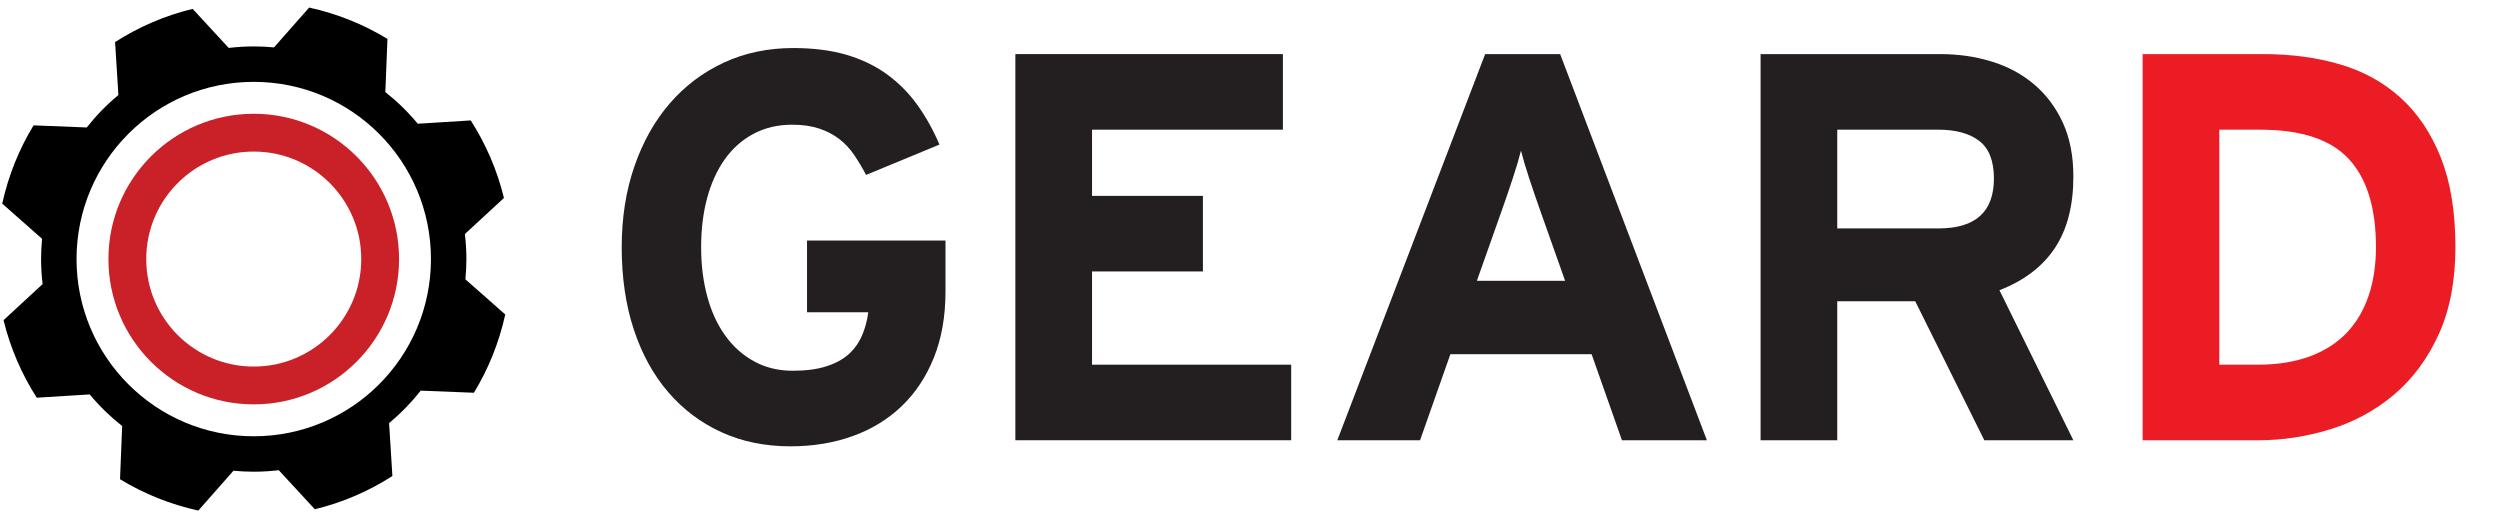
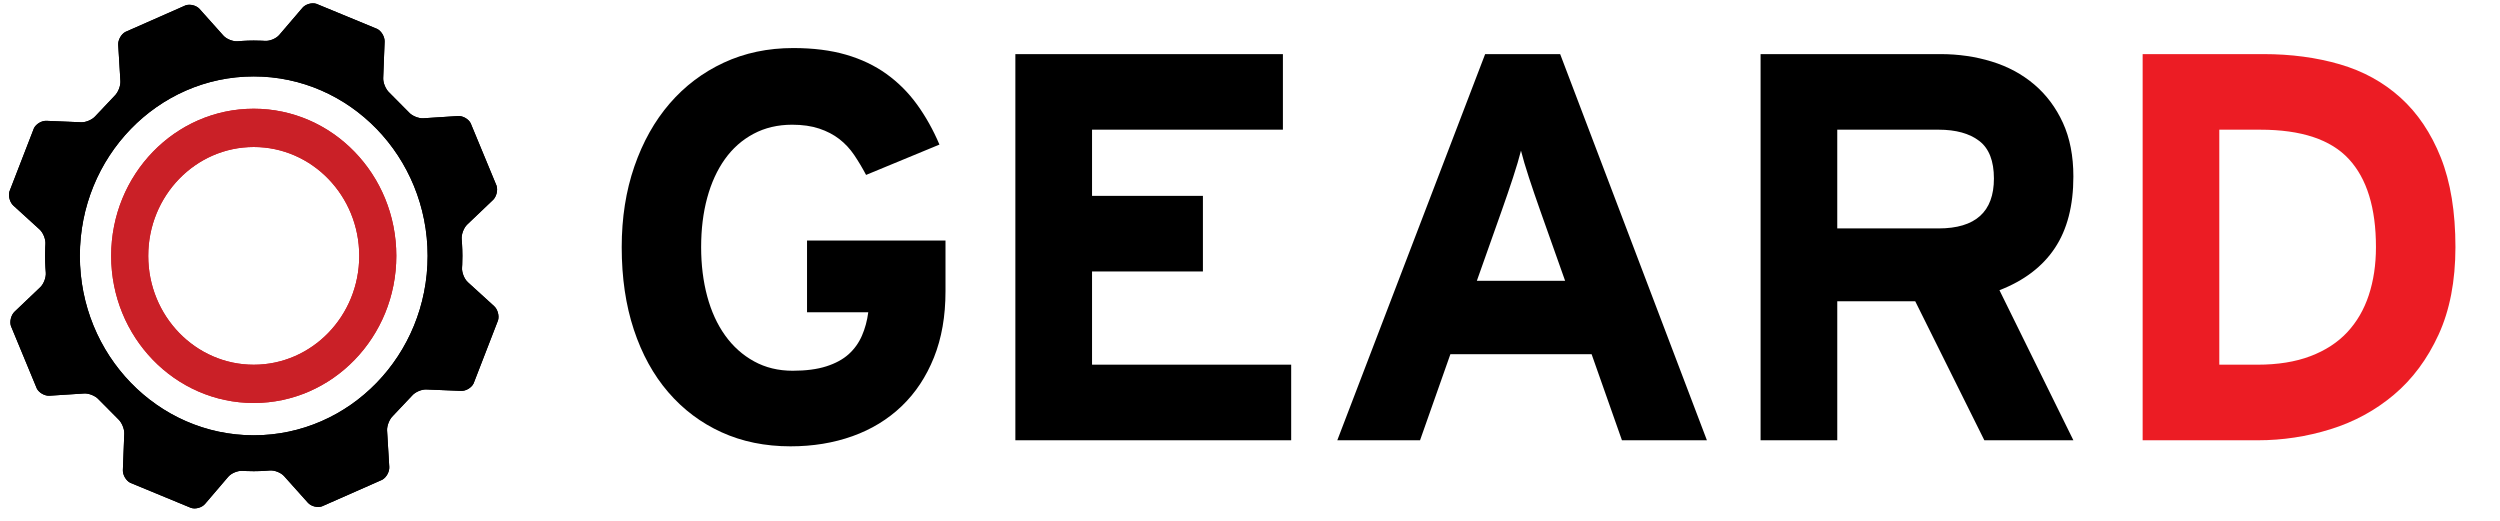
<svg xmlns="http://www.w3.org/2000/svg" version="1.1" id="Layer_1" x="0px" y="0px" width="288px" height="60px" viewBox="0 0 288 60" enable-background="new 0 0 288 60" xml:space="preserve">
+   <g>
+     <path d="M107.59,41.182c-0.89,2.219-2.129,4.088-3.718,5.609s-3.475,2.672-5.655,3.453c-2.183,0.781-4.566,1.173-7.149,1.173   c-2.923,0-5.572-0.54-7.944-1.621c-2.373-1.08-4.417-2.614-6.133-4.606c-1.716-1.99-3.04-4.396-3.972-7.213   c-0.932-2.816-1.398-5.983-1.398-9.5c0-3.389,0.486-6.492,1.461-9.31c0.974-2.817,2.33-5.232,4.067-7.245   c1.737-2.012,3.813-3.58,6.228-4.703c2.416-1.122,5.084-1.684,8.007-1.684c2.288,0,4.311,0.254,6.069,0.763   c1.757,0.508,3.314,1.25,4.671,2.224c1.355,0.975,2.53,2.151,3.526,3.527c0.995,1.377,1.854,2.913,2.574,4.607l-8.452,3.495   c-0.424-0.804-0.88-1.566-1.366-2.288c-0.487-0.72-1.06-1.334-1.716-1.843c-0.657-0.508-1.43-0.911-2.319-1.208   c-0.891-0.296-1.929-0.445-3.114-0.445c-1.652,0-3.136,0.35-4.448,1.048c-1.314,0.699-2.415,1.674-3.305,2.923   c-0.89,1.25-1.568,2.733-2.034,4.449c-0.467,1.716-0.699,3.612-0.699,5.688c0,2.033,0.232,3.918,0.699,5.656   c0.466,1.737,1.154,3.24,2.065,4.513c0.911,1.271,2.023,2.267,3.336,2.985c1.312,0.722,2.796,1.081,4.448,1.081   c1.525,0,2.817-0.169,3.877-0.509c1.058-0.339,1.916-0.806,2.573-1.398c0.656-0.593,1.165-1.303,1.525-2.129   c0.359-0.825,0.604-1.726,0.73-2.7H92.97v-8.262h15.951v5.831C108.925,36.417,108.479,38.963,107.59,41.182z" />
+     <path d="M116.97,50.718V6.233h30.821v8.706h-21.988v7.626h12.773v8.707h-12.773v10.739h22.941v8.706L116.97,50.718L116.97,50.718z" />
+     <path d="M186.848,50.718l-3.494-9.913h-16.27l-3.495,9.913h-9.532l17.031-44.484h8.643l16.904,44.484H186.848z M177.441,24.281   c-0.467-1.312-0.899-2.584-1.303-3.812c-0.402-1.229-0.709-2.266-0.921-3.114c-0.213,0.848-0.52,1.886-0.922,3.114   c-0.403,1.229-0.837,2.5-1.303,3.812l-2.859,8.07h10.169L177.441,24.281z" />
+     <path d="M228.596,50.718l-7.963-16.015h-8.98v16.015h-8.834V6.233h20.718c2.075,0,4.045,0.286,5.909,0.858   c1.863,0.572,3.496,1.452,4.895,2.637c1.396,1.187,2.499,2.659,3.305,4.417c0.805,1.759,1.207,3.824,1.207,6.196   c0,3.348-0.709,6.091-2.129,8.23c-1.42,2.14-3.549,3.76-6.387,4.861l8.516,17.285L228.596,50.718L228.596,50.718z M228.01,16.235   c-1.128-0.864-2.689-1.296-4.688-1.296h-11.67v11.375h11.67c4.252,0,6.378-1.916,6.378-5.751   C229.699,18.542,229.137,17.099,228.01,16.235z" />
+     <path fill="#EC1C24" d="M280.925,38.548c-1.293,2.818-3.009,5.127-5.147,6.927c-2.139,1.803-4.574,3.125-7.309,3.974   c-2.732,0.848-5.519,1.271-8.355,1.271h-13.281V6.233h13.917c3.178,0,6.11,0.392,8.802,1.176c2.689,0.784,5.021,2.065,6.99,3.845   c1.969,1.78,3.516,4.078,4.639,6.895c1.122,2.818,1.686,6.259,1.686,10.327C282.863,32.374,282.217,35.73,280.925,38.548z    M270.587,18.324c-2.083-2.256-5.483-3.384-10.203-3.384h-4.72v27.072h4.4c2.338,0,4.367-0.326,6.09-0.979   c1.722-0.653,3.135-1.57,4.24-2.751c1.105-1.182,1.936-2.604,2.487-4.271s0.829-3.511,0.829-5.535   C273.712,23.964,272.671,20.58,270.587,18.324z" />
+   </g>
  <g>
    <g>
      <g>
-         <path d="M53.615,32.179c0.074-0.77,0.114-1.546,0.114-2.333c0-0.978-0.062-1.94-0.174-2.885l4.499-4.155     c-0.782-3.216-2.089-6.224-3.824-8.933l-6.103,0.381c-1.111-1.346-2.367-2.564-3.735-3.647l0.243-6.126     c-2.744-1.67-5.783-2.901-9.018-3.611l-4.052,4.59c-0.767-0.073-1.545-0.113-2.334-0.113c-0.975,0-1.937,0.064-2.883,0.174     l-4.157-4.501c-3.215,0.783-6.223,2.09-8.933,3.825l0.381,6.103c-1.344,1.11-2.564,2.367-3.646,3.737l-6.126-0.244     c-1.67,2.744-2.901,5.783-3.61,9.018l4.59,4.051c-0.074,0.769-0.115,1.546-0.115,2.335c0,0.977,0.064,1.938,0.176,2.882     l-4.5,4.156c0.783,3.215,2.09,6.224,3.825,8.933l6.102-0.381c1.111,1.345,2.368,2.563,3.737,3.643l-0.244,6.129     c2.745,1.671,5.784,2.901,9.018,3.611l4.05-4.59c0.768,0.073,1.547,0.112,2.334,0.112c0.977,0,1.938-0.062,2.884-0.172     l4.155,4.498c3.216-0.782,6.225-2.09,8.935-3.825l-0.38-6.104c1.344-1.107,2.562-2.366,3.644-3.735l6.127,0.243     c1.67-2.744,2.9-5.783,3.61-9.017L53.615,32.179z M29.231,50.259c-11.273,0-20.414-9.138-20.414-20.413     c0-11.277,9.14-20.416,20.414-20.416c11.274,0,20.415,9.138,20.415,20.416C49.646,41.121,40.506,50.259,29.231,50.259z" />
+         <g>
+           <g>
+             <path d="M53.896,32.512c-0.407-0.37-0.708-1.122-0.668-1.67c0,0,0.041-0.569,0.041-1.366c0-0.99-0.083-1.924-0.083-1.924       c-0.049-0.548,0.237-1.307,0.636-1.686l2.967-2.828c0.398-0.379,0.584-1.118,0.414-1.641l-2.985-7.205       c-0.252-0.489-0.907-0.86-1.456-0.824l-3.992,0.257c-0.549,0.036-1.298-0.271-1.665-0.681l-2.257-2.276       c-0.408-0.369-0.724-1.121-0.703-1.67l0.162-4.204c0.021-0.55-0.361-1.207-0.85-1.459l-7.008-2.893       c-0.524-0.167-1.245,0.038-1.603,0.456l-2.675,3.128c-0.357,0.418-1.099,0.726-1.647,0.685c0,0-0.52-0.039-1.293-0.039       c-0.957,0-1.833,0.082-1.833,0.082c-0.547,0.051-1.296-0.242-1.663-0.652l-2.744-3.066c-0.367-0.41-1.092-0.598-1.612-0.417       l-6.944,3.064c-0.482,0.265-0.849,0.931-0.816,1.479l0.252,4.183c0.033,0.549-0.265,1.309-0.664,1.688l-2.204,2.331       c-0.356,0.419-1.097,0.744-1.646,0.722L5.345,13.92c-0.549-0.022-1.196,0.364-1.436,0.858L1.09,22.053       c-0.158,0.527,0.045,1.261,0.452,1.631l3.024,2.754c0.407,0.371,0.707,1.122,0.668,1.671c0,0-0.041,0.569-0.041,1.367       c0,0.989,0.083,1.924,0.083,1.924c0.049,0.548-0.237,1.307-0.635,1.687l-2.966,2.826c-0.398,0.38-0.585,1.118-0.415,1.642       l2.985,7.206c0.252,0.488,0.907,0.859,1.456,0.824l3.991-0.257c0.549-0.035,1.298,0.271,1.665,0.681l2.257,2.273       c0.408,0.369,0.725,1.12,0.703,1.67l-0.162,4.206c-0.021,0.55,0.361,1.206,0.85,1.459l7.008,2.894       c0.524,0.167,1.245-0.038,1.603-0.456l2.674-3.128c0.357-0.418,1.099-0.726,1.647-0.685c0,0,0.521,0.039,1.294,0.039       c0.958,0,1.834-0.082,1.834-0.082c0.547-0.052,1.296,0.241,1.663,0.651l2.744,3.065c0.367,0.41,1.092,0.598,1.612,0.418       l6.944-3.064c0.482-0.265,0.849-0.931,0.816-1.479l-0.252-4.184c-0.033-0.549,0.265-1.309,0.664-1.688l2.204-2.331       c0.356-0.42,1.097-0.744,1.646-0.722l4.014,0.165c0.549,0.022,1.196-0.363,1.436-0.858l2.818-7.273       c0.158-0.527-0.045-1.261-0.452-1.631L53.896,32.512z M29.231,50.147c-11.062,0-20.031-9.255-20.031-20.672       S18.169,8.804,29.231,8.804s20.031,9.255,20.031,20.672S40.293,50.147,29.231,50.147z" />
+             <path d="M53.896,32.512c-0.407-0.37-0.708-1.122-0.668-1.67c0,0,0.041-0.569,0.041-1.366c0-0.99-0.083-1.924-0.083-1.924       c-0.049-0.548,0.237-1.307,0.636-1.686l2.967-2.828c0.398-0.379,0.584-1.118,0.414-1.641l-2.985-7.205       c-0.252-0.489-0.907-0.86-1.456-0.824l-3.992,0.257c-0.549,0.036-1.298-0.271-1.665-0.681l-2.257-2.276       c-0.408-0.369-0.724-1.121-0.703-1.67l0.162-4.204c0.021-0.55-0.361-1.207-0.85-1.459l-7.008-2.893       c-0.524-0.167-1.245,0.038-1.603,0.456l-2.675,3.128c-0.357,0.418-1.099,0.726-1.647,0.685c0,0-0.52-0.039-1.293-0.039       c-0.957,0-1.833,0.082-1.833,0.082c-0.547,0.051-1.296-0.242-1.663-0.652l-2.744-3.066c-0.367-0.41-1.092-0.598-1.612-0.417       l-6.944,3.064c-0.482,0.265-0.849,0.931-0.816,1.479l0.252,4.183c0.033,0.549-0.265,1.309-0.664,1.688l-2.204,2.331       c-0.356,0.419-1.097,0.744-1.646,0.722L5.345,13.92c-0.549-0.022-1.196,0.364-1.436,0.858L1.09,22.053       c-0.158,0.527,0.045,1.261,0.452,1.631l3.024,2.754c0.407,0.371,0.707,1.122,0.668,1.671c0,0-0.041,0.569-0.041,1.367       c0,0.989,0.083,1.924,0.083,1.924c0.049,0.548-0.237,1.307-0.635,1.687l-2.966,2.826c-0.398,0.38-0.585,1.118-0.415,1.642       l2.985,7.206c0.252,0.488,0.907,0.859,1.456,0.824l3.991-0.257c0.549-0.035,1.298,0.271,1.665,0.681l2.257,2.273       c0.408,0.369,0.725,1.12,0.703,1.67l-0.162,4.206c-0.021,0.55,0.361,1.206,0.85,1.459l7.008,2.894       c0.524,0.167,1.245-0.038,1.603-0.456l2.674-3.128c0.357-0.418,1.099-0.726,1.647-0.685c0,0,0.521,0.039,1.294,0.039       c0.958,0,1.834-0.082,1.834-0.082c0.547-0.052,1.296,0.241,1.663,0.651l2.744,3.065c0.367,0.41,1.092,0.598,1.612,0.418       l6.944-3.064c0.482-0.265,0.849-0.931,0.816-1.479l-0.252-4.184c-0.033-0.549,0.265-1.309,0.664-1.688l2.204-2.331       c0.356-0.42,1.097-0.744,1.646-0.722l4.014,0.165c0.549,0.022,1.196-0.363,1.436-0.858l2.818-7.273       c0.158-0.527-0.045-1.261-0.452-1.631L53.896,32.512z M29.231,50.147c-11.062,0-20.031-9.255-20.031-20.672       S18.169,8.804,29.231,8.804s20.031,9.255,20.031,20.672S40.293,50.147,29.231,50.147z" />
+           </g>
+         </g>
      </g>
-     </g>
-     <g>
      <g>
-         <path fill="#CA2027" d="M29.231,13.106c-9.245,0-16.74,7.495-16.74,16.74c0,9.243,7.495,16.738,16.74,16.738     c9.245,0,16.741-7.495,16.741-16.738C45.973,20.601,38.477,13.106,29.231,13.106z M29.231,42.229     c-6.839,0-12.384-5.543-12.384-12.384c0-6.842,5.545-12.385,12.384-12.385s12.385,5.543,12.385,12.385     C41.617,36.687,36.071,42.229,29.231,42.229z" />
+         <g>
+           <g>
+             <path fill="#CA2027" d="M29.231,12.525c-9.071,0-16.426,7.59-16.426,16.95s7.354,16.95,16.426,16.95s16.426-7.59,16.426-16.95       S38.303,12.525,29.231,12.525z M29.231,42.017c-6.711,0-12.152-5.614-12.152-12.541s5.441-12.541,12.152-12.541       s12.152,5.614,12.152,12.541S35.942,42.017,29.231,42.017z" />
+             <path fill="#CA2027" d="M29.231,12.525c-9.071,0-16.426,7.59-16.426,16.95s7.354,16.95,16.426,16.95s16.426-7.59,16.426-16.95       S38.303,12.525,29.231,12.525z M29.231,42.017c-6.711,0-12.152-5.614-12.152-12.541s5.441-12.541,12.152-12.541       s12.152,5.614,12.152,12.541S35.942,42.017,29.231,42.017z" />
+           </g>
+         </g>
      </g>
    </g>
  </g>
-   <g>
-     <path fill="#231F20" d="M107.59,41.182c-0.89,2.218-2.129,4.088-3.718,5.609c-1.589,1.521-3.475,2.672-5.655,3.453   c-2.183,0.781-4.566,1.173-7.149,1.173c-2.923,0-5.572-0.54-7.944-1.621c-2.373-1.08-4.417-2.615-6.133-4.606   s-3.04-4.396-3.972-7.213c-0.932-2.817-1.398-5.984-1.398-9.501c0-3.389,0.486-6.492,1.461-9.31   c0.974-2.817,2.33-5.232,4.067-7.245c1.737-2.012,3.813-3.58,6.228-4.703c2.416-1.122,5.084-1.684,8.007-1.684   c2.288,0,4.311,0.254,6.069,0.763c1.757,0.508,3.314,1.25,4.671,2.224c1.355,0.975,2.53,2.151,3.526,3.527   c0.995,1.377,1.854,2.913,2.574,4.607l-8.452,3.495c-0.424-0.804-0.88-1.566-1.366-2.288c-0.487-0.72-1.06-1.334-1.716-1.843   c-0.657-0.508-1.43-0.911-2.319-1.208c-0.891-0.296-1.929-0.445-3.114-0.445c-1.652,0-3.136,0.35-4.448,1.048   c-1.314,0.699-2.415,1.674-3.305,2.923c-0.89,1.25-1.568,2.733-2.034,4.449c-0.467,1.716-0.699,3.612-0.699,5.688   c0,2.033,0.232,3.919,0.699,5.656c0.466,1.737,1.154,3.24,2.065,4.512c0.911,1.271,2.023,2.267,3.336,2.986   c1.312,0.722,2.796,1.081,4.448,1.081c1.525,0,2.817-0.169,3.877-0.509c1.058-0.339,1.916-0.805,2.573-1.398   c0.656-0.593,1.165-1.303,1.525-2.129c0.359-0.826,0.604-1.726,0.73-2.7h-7.054v-8.262h15.951v5.831   C108.925,36.417,108.479,38.963,107.59,41.182z" />
-     <path fill="#231F20" d="M116.97,50.718V6.233h30.821v8.706h-21.988v7.626h12.773v8.706h-12.773v10.74h22.941v8.706H116.97z" />
-     <path fill="#231F20" d="M186.848,50.718l-3.495-9.914h-16.269l-3.495,9.914h-9.532l17.031-44.484h8.643l16.904,44.484H186.848z    M177.442,24.281c-0.467-1.312-0.9-2.584-1.303-3.812c-0.403-1.229-0.71-2.266-0.921-3.114c-0.213,0.848-0.52,1.886-0.922,3.114   c-0.403,1.229-0.837,2.5-1.303,3.812l-2.859,8.071h10.168L177.442,24.281z" />
-     <path fill="#231F20" d="M228.595,50.718l-7.962-16.015h-8.981v16.015h-8.833V6.233h20.717c2.075,0,4.045,0.286,5.91,0.858   c1.863,0.572,3.495,1.452,4.894,2.637c1.397,1.187,2.499,2.659,3.304,4.417c0.805,1.759,1.208,3.824,1.208,6.196   c0,3.348-0.71,6.091-2.129,8.23c-1.42,2.14-3.549,3.76-6.387,4.861l8.516,17.285H228.595z M228.01,16.235   c-1.128-0.864-2.69-1.296-4.688-1.296h-11.67v11.375h11.67c4.252,0,6.378-1.916,6.378-5.751   C229.699,18.542,229.136,17.099,228.01,16.235z" />
-     <path fill="#EC1C24" d="M280.925,38.548c-1.293,2.818-3.009,5.127-5.147,6.927c-2.14,1.802-4.575,3.125-7.309,3.973   c-2.732,0.848-5.519,1.271-8.356,1.271h-13.281V6.233h13.917c3.178,0,6.11,0.392,8.802,1.176c2.689,0.784,5.021,2.065,6.99,3.845   s3.516,4.078,4.639,6.895c1.122,2.818,1.685,6.259,1.685,10.327C282.863,32.374,282.217,35.731,280.925,38.548z M270.587,18.324   c-2.083-2.256-5.484-3.384-10.203-3.384h-4.72v27.072h4.4c2.338,0,4.368-0.327,6.09-0.98s3.135-1.57,4.241-2.751   c1.105-1.181,1.935-2.604,2.487-4.27c0.552-1.666,0.829-3.511,0.829-5.535C273.712,23.964,272.671,20.58,270.587,18.324z" />
-   </g>
</svg>
